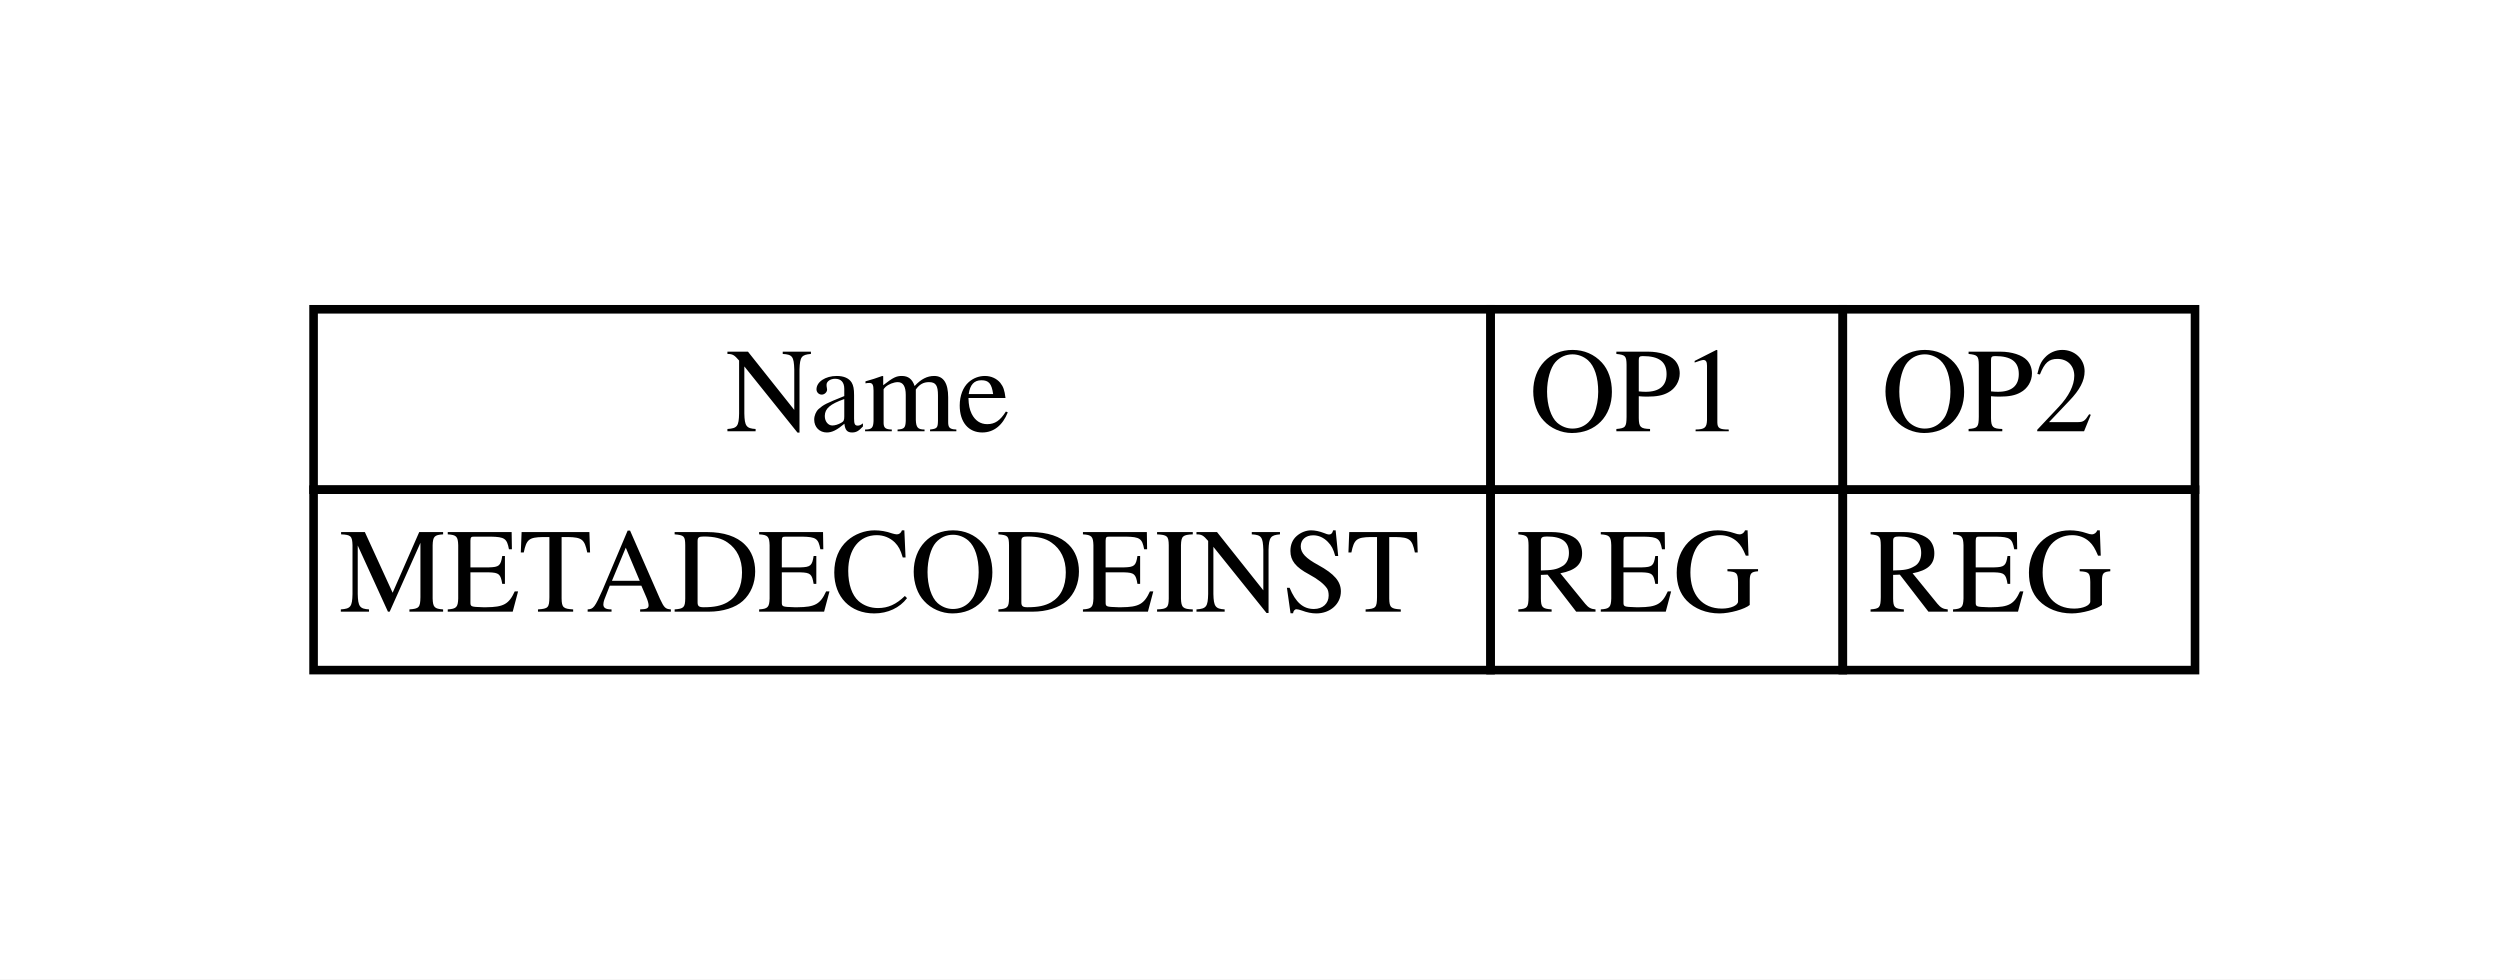
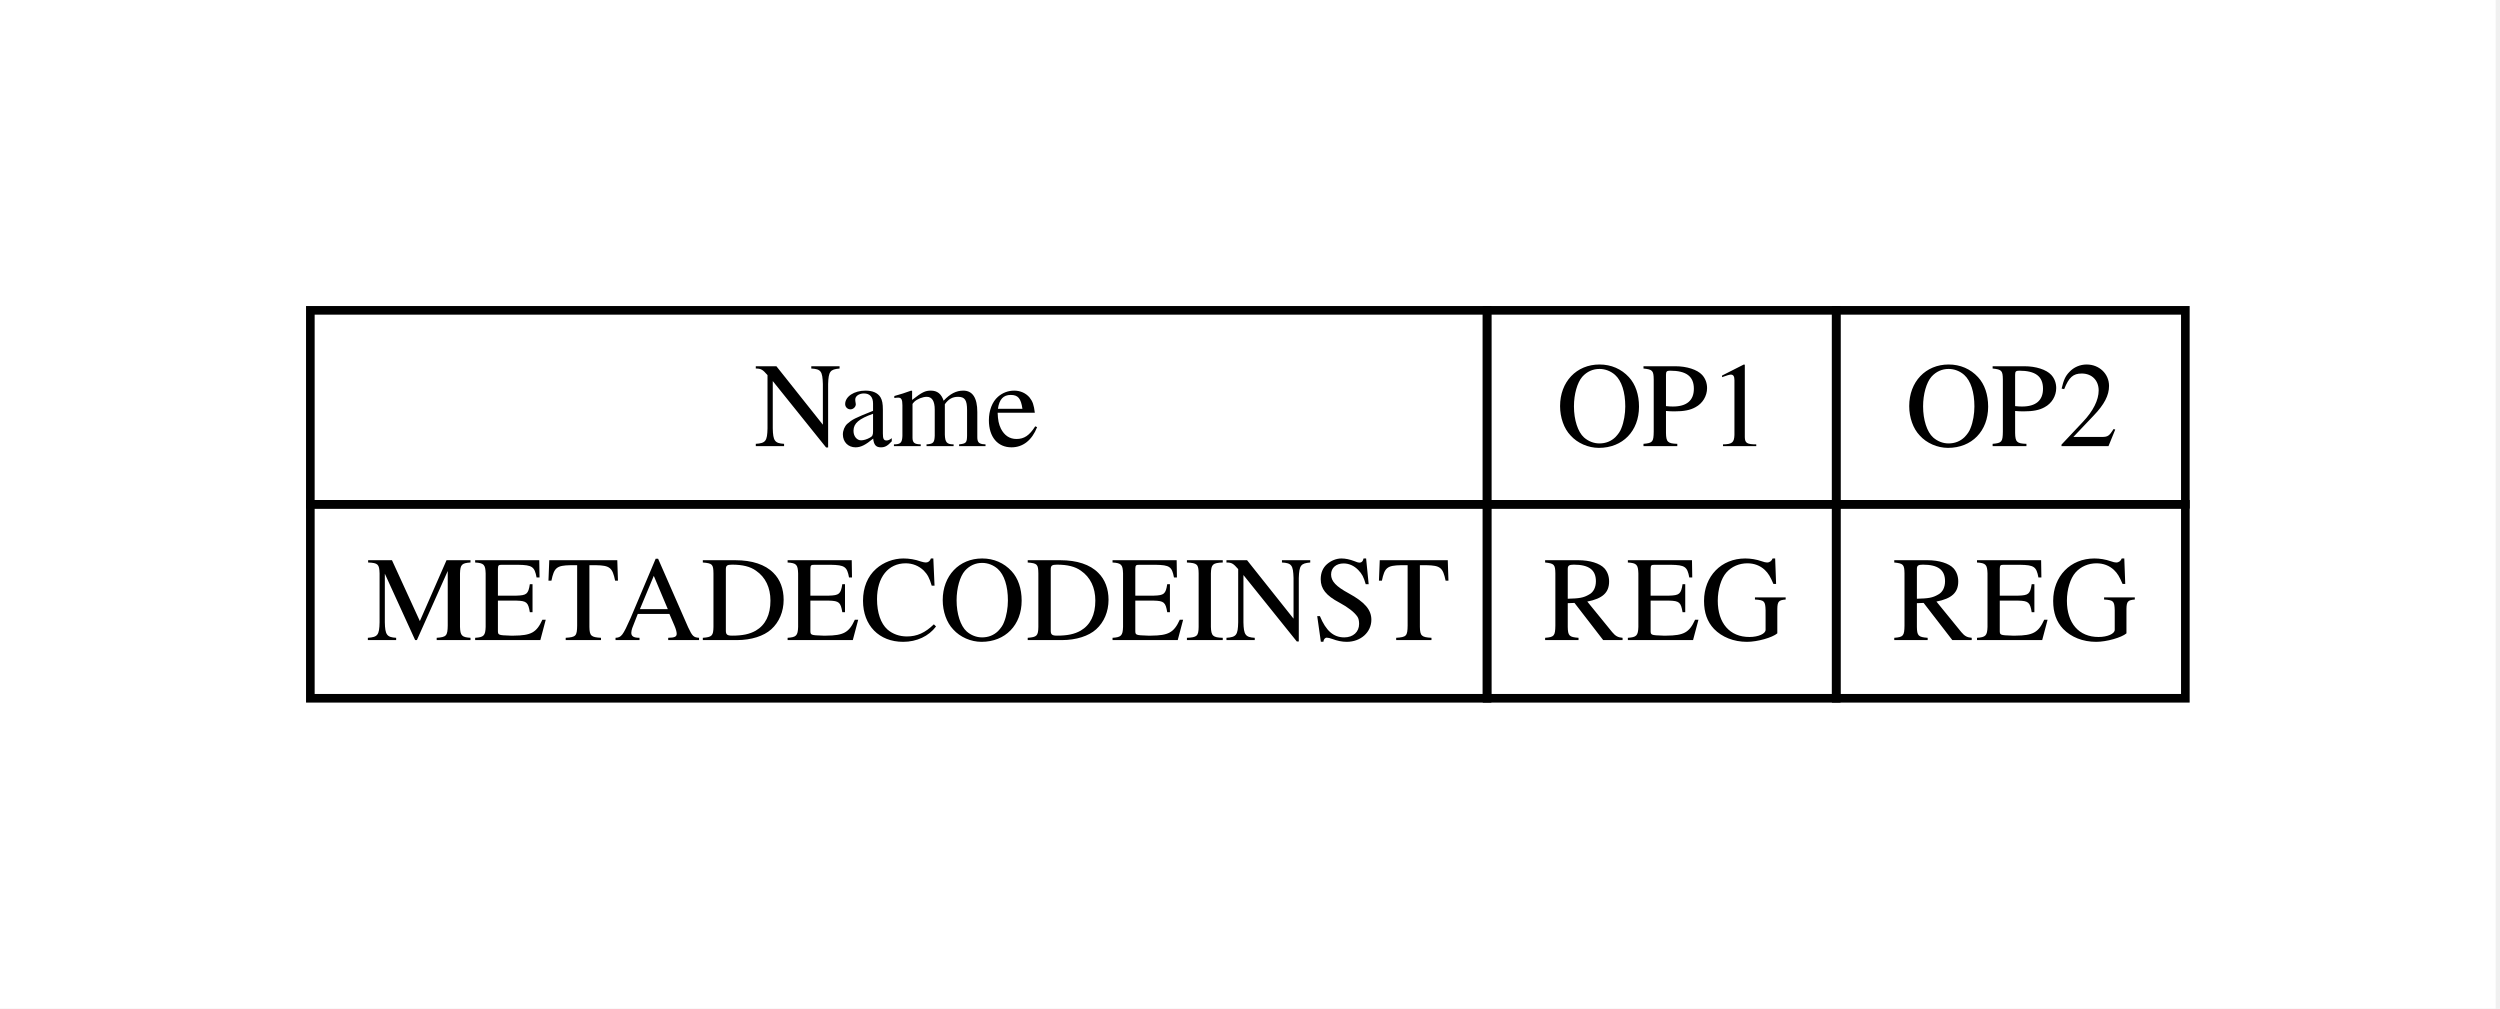
- <svg xmlns="http://www.w3.org/2000/svg" width="291pt" height="114pt" viewBox="0.00 0.00 291.00 114.00">
-   <g id="graph0" class="graph" transform="scale(1 1) rotate(0) translate(36 78)">
-     <polygon fill="white" stroke="none" points="-36,36 -36,-78 255,-78 255,36 -36,36" />
+ <svg xmlns="http://www.w3.org/2000/svg" width="290pt" height="117pt" viewBox="0.00 0.00 290.00 117.00">
+   <g id="graph0" class="graph" transform="scale(1 1) rotate(0) translate(36 81)">
+     <polygon fill="white" stroke="none" points="-36,36 -36,-81 253.5,-81 253.5,36 -36,36" />
    <g id="node1" class="node">
-       <polygon fill="none" stroke="black" points="0.5,-21 0.5,-42 137.5,-42 137.5,-21 0.5,-21" />
-       <text text-anchor="start" x="48.5" y="-27.8" font-family="Times,serif" font-size="14.00"> Name </text>
-       <polygon fill="none" stroke="black" points="137.5,-21 137.5,-42 178.5,-42 178.5,-21 137.5,-21" />
-       <text text-anchor="start" x="142" y="-27.8" font-family="Times,serif" font-size="14.00"> OP1 </text>
-       <polygon fill="none" stroke="black" points="178.5,-21 178.5,-42 219.5,-42 219.5,-21 178.5,-21" />
-       <text text-anchor="start" x="183" y="-27.8" font-family="Times,serif" font-size="14.00"> OP2 </text>
-       <polygon fill="none" stroke="black" points="0.5,0 0.5,-21 137.5,-21 137.5,0 0.5,0" />
-       <text text-anchor="start" x="3.5" y="-6.8" font-family="Times,serif" font-size="14.00"> METADECODEINST </text>
-       <polygon fill="none" stroke="black" points="137.5,0 137.5,-21 178.5,-21 178.5,0 137.5,0" />
-       <text text-anchor="start" x="140.5" y="-6.8" font-family="Times,serif" font-size="14.00"> REG </text>
-       <polygon fill="none" stroke="black" points="178.5,0 178.5,-21 219.5,-21 219.5,0 178.5,0" />
-       <text text-anchor="start" x="181.5" y="-6.8" font-family="Times,serif" font-size="14.00"> REG </text>
+       <polygon fill="none" stroke="black" points="0,-22.5 0,-45 136.5,-45 136.5,-22.5 0,-22.5" />
+       <text xml:space="preserve" text-anchor="start" x="48" y="-29.25" font-family="Times,serif" font-size="14.00"> Name </text>
+       <polygon fill="none" stroke="black" points="136.5,-22.5 136.5,-45 177,-45 177,-22.5 136.5,-22.5" />
+       <text xml:space="preserve" text-anchor="start" x="141" y="-29.25" font-family="Times,serif" font-size="14.00"> OP1 </text>
+       <polygon fill="none" stroke="black" points="177,-22.5 177,-45 217.5,-45 217.5,-22.5 177,-22.5" />
+       <text xml:space="preserve" text-anchor="start" x="181.5" y="-29.25" font-family="Times,serif" font-size="14.00"> OP2 </text>
+       <polygon fill="none" stroke="black" points="0,0 0,-22.5 136.5,-22.5 136.5,0 0,0" />
+       <text xml:space="preserve" text-anchor="start" x="3" y="-6.75" font-family="Times,serif" font-size="14.00"> METADECODEINST </text>
+       <polygon fill="none" stroke="black" points="136.5,0 136.5,-22.5 177,-22.5 177,0 136.5,0" />
+       <text xml:space="preserve" text-anchor="start" x="139.5" y="-6.75" font-family="Times,serif" font-size="14.00"> REG </text>
+       <polygon fill="none" stroke="black" points="177,0 177,-22.5 217.5,-22.5 217.5,0 177,0" />
+       <text xml:space="preserve" text-anchor="start" x="180" y="-6.75" font-family="Times,serif" font-size="14.00"> REG </text>
    </g>
  </g>
</svg>
